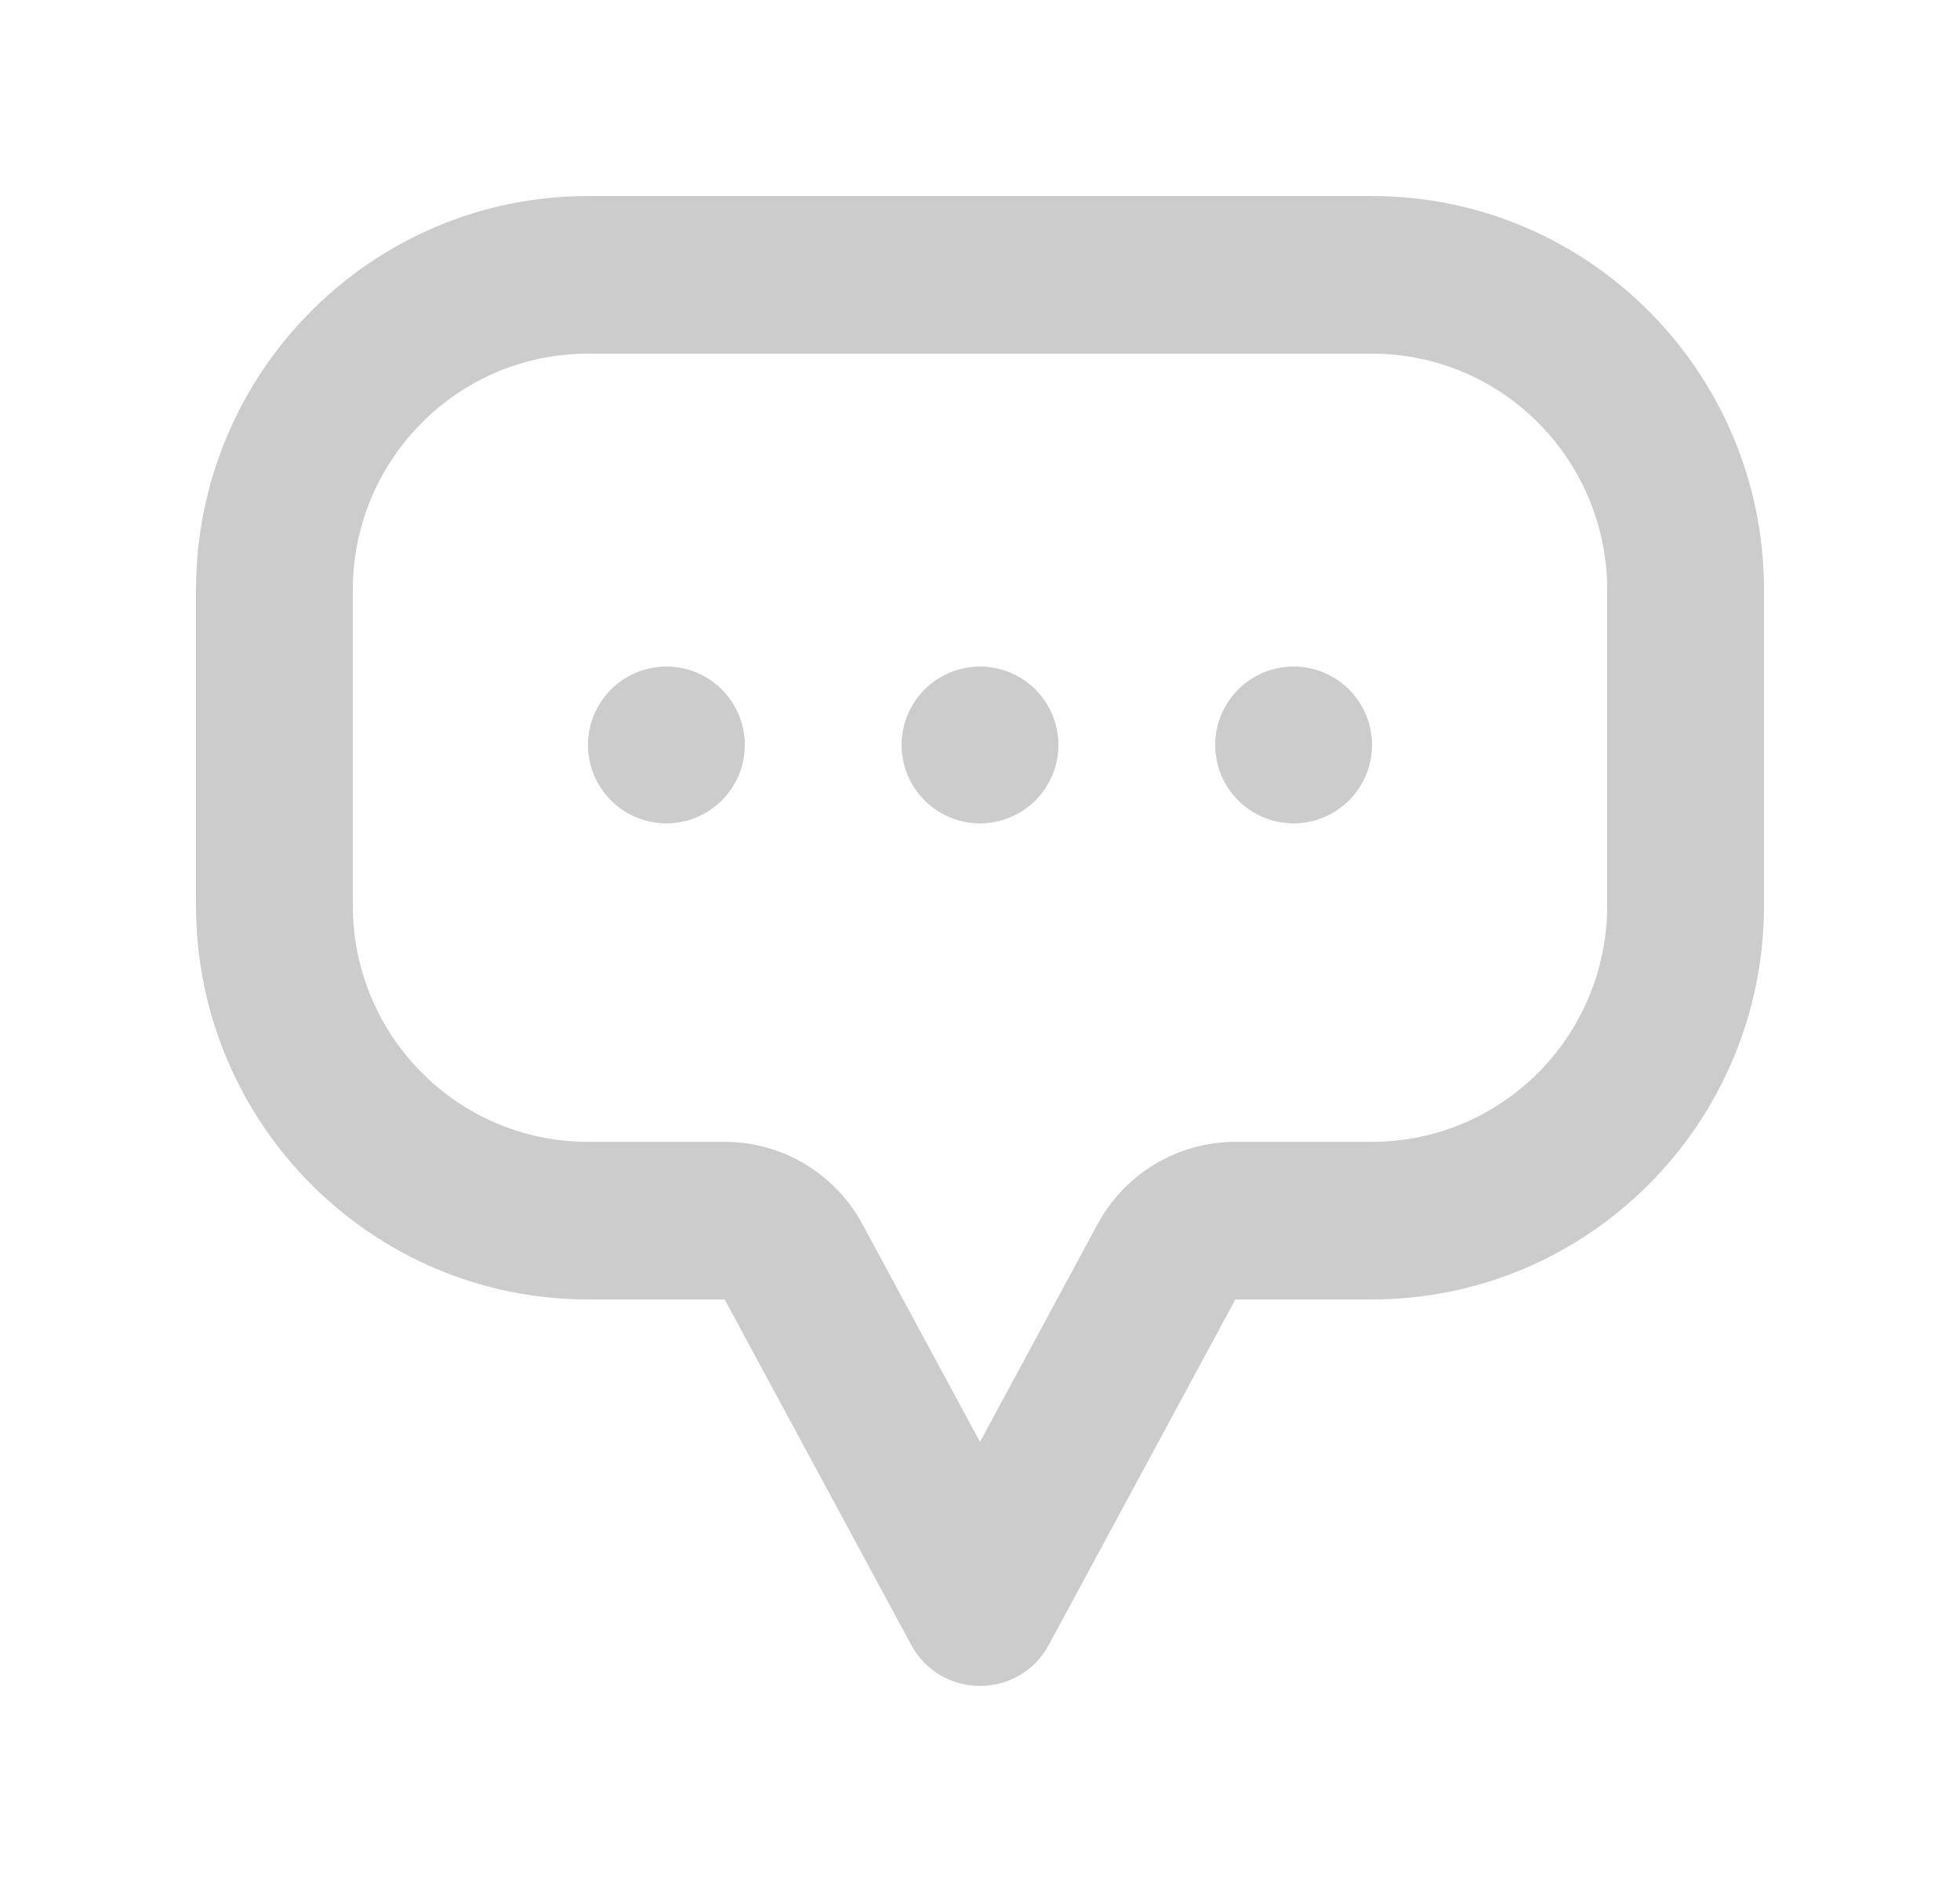
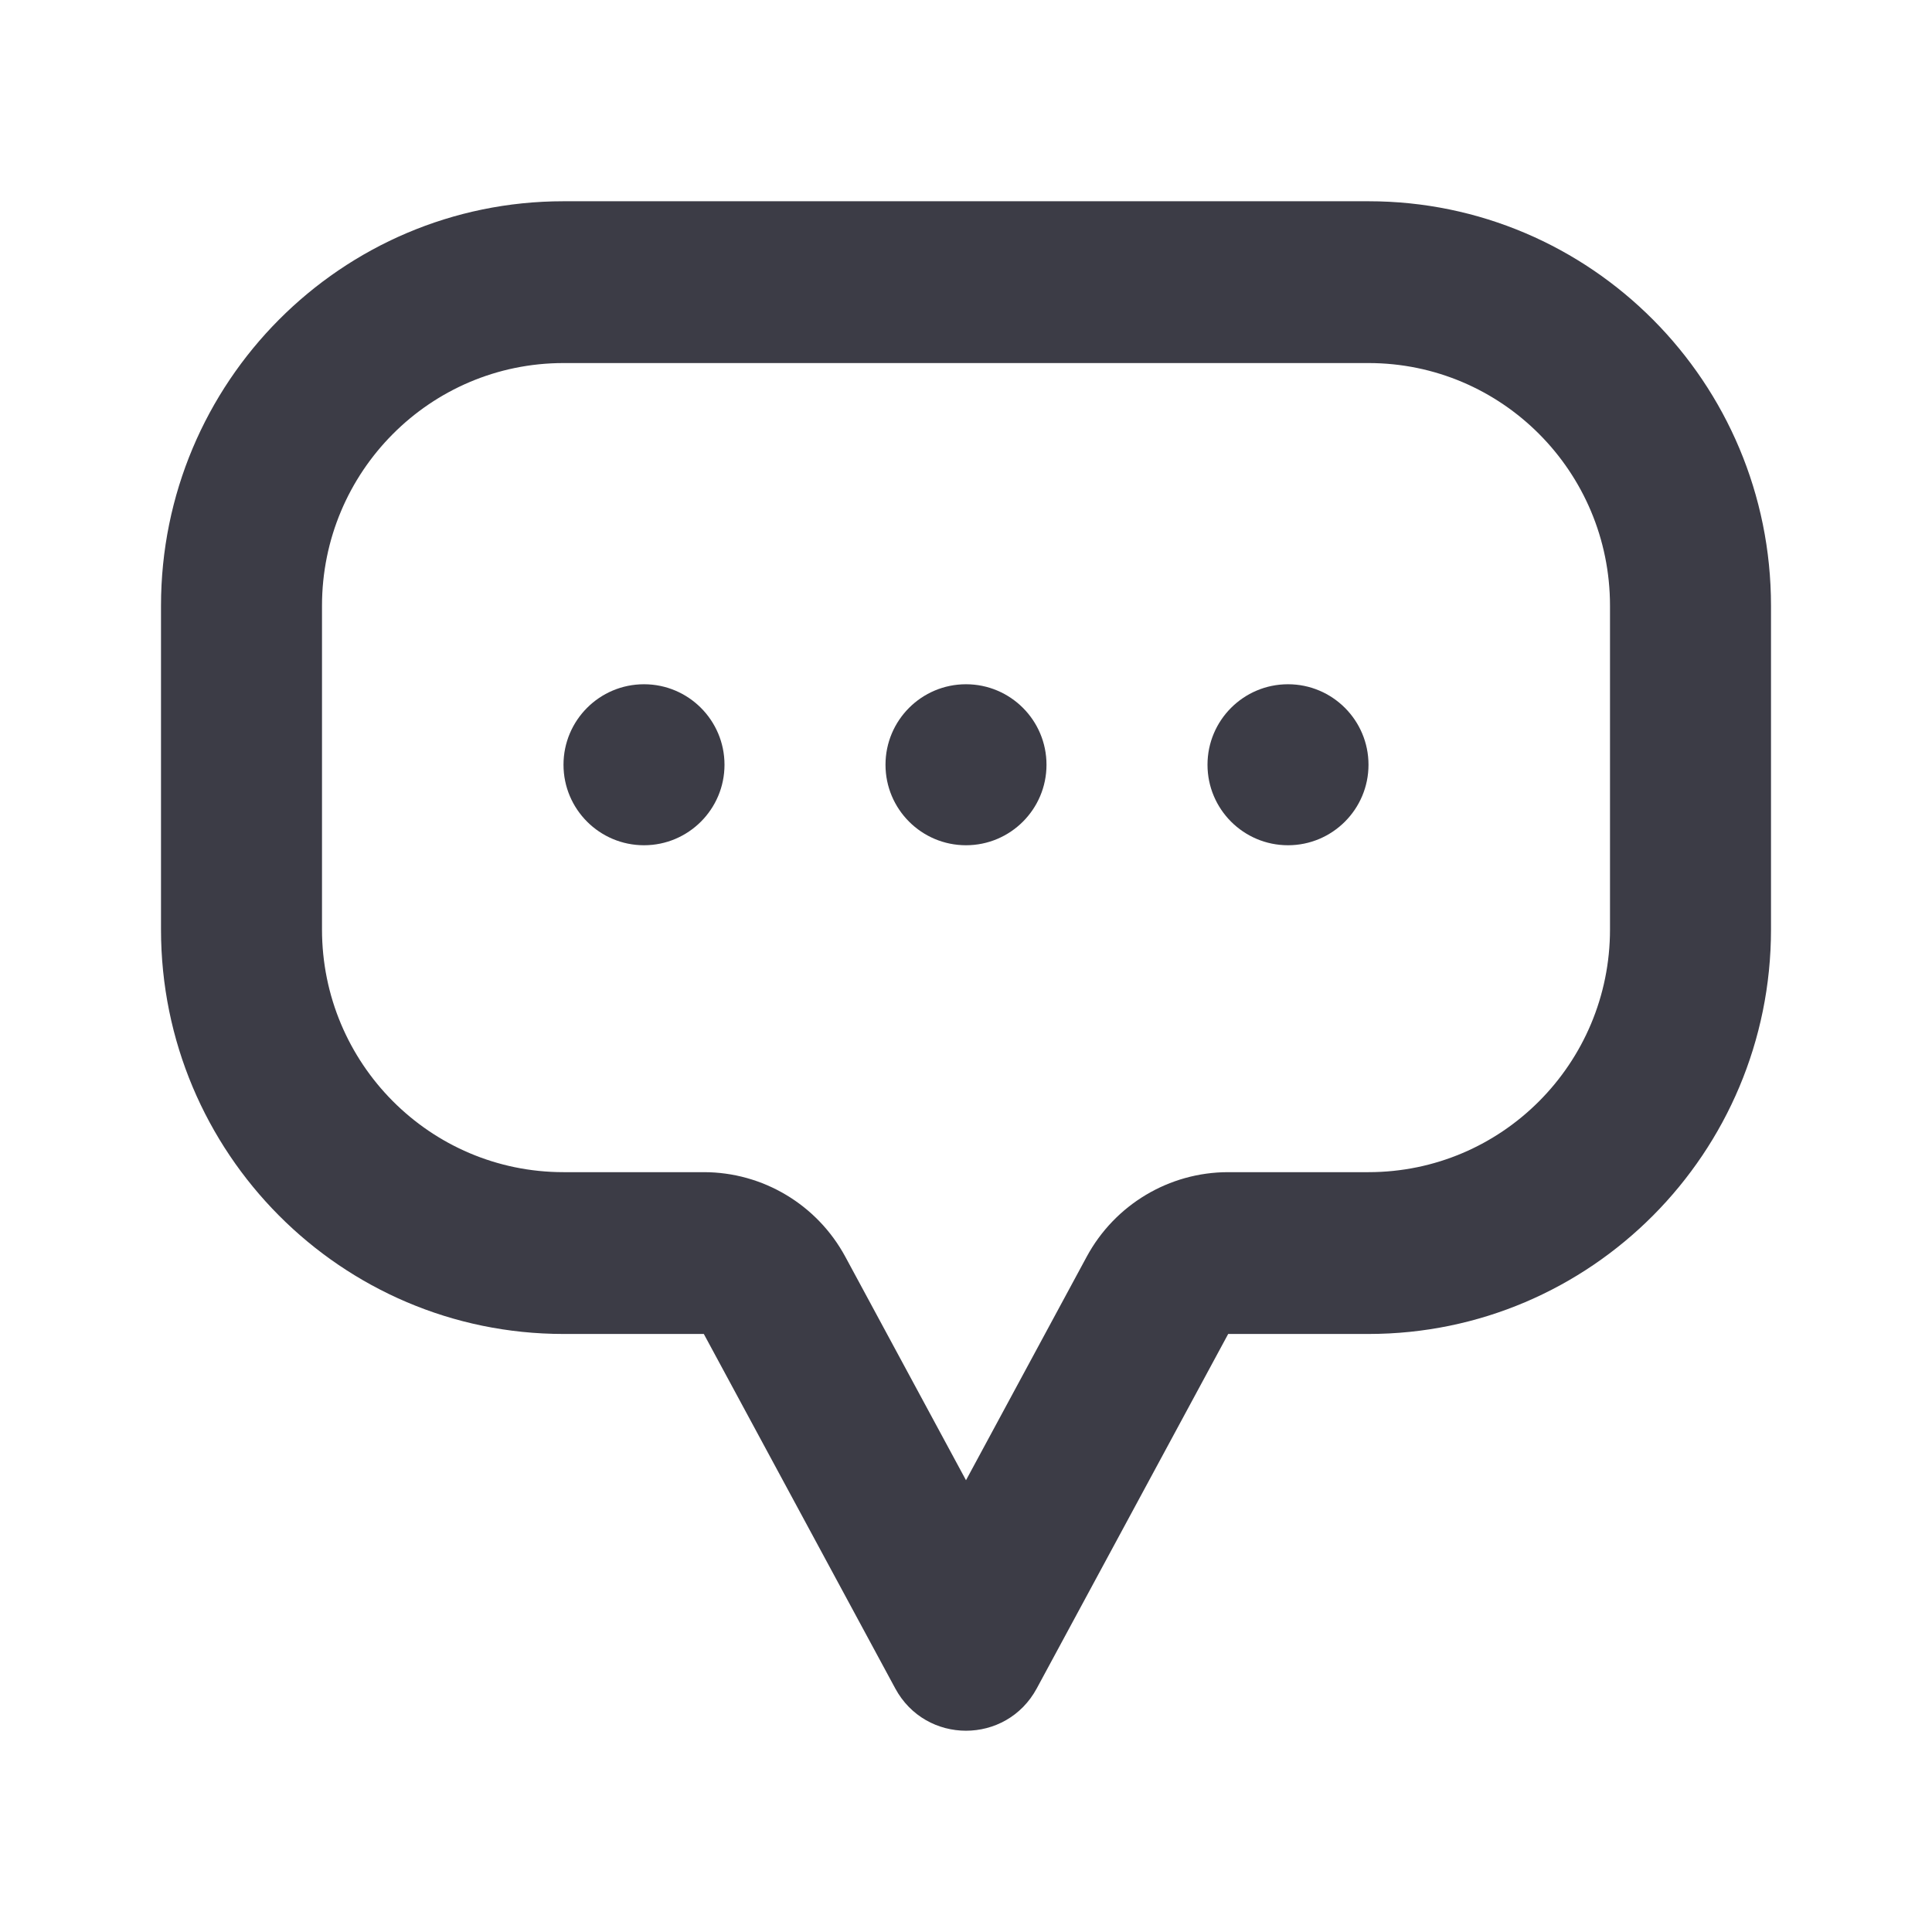
- <svg xmlns="http://www.w3.org/2000/svg" width="25" height="24" viewBox="0 0 25 24" fill="none">
-   <path fill-rule="evenodd" clip-rule="evenodd" d="M11.001 15.612C10.651 14.964 9.976 14.561 9.243 14.561H7.5C5.843 14.561 4.5 13.211 4.5 11.546V7.525C4.5 5.86 5.843 4.51 7.5 4.51H17.5C19.157 4.51 20.5 5.86 20.5 7.525V11.546C20.5 13.211 19.157 14.561 17.5 14.561H15.757C15.024 14.561 14.349 14.964 13.999 15.612L12.5 18.388L11.001 15.612ZM7.5 2.5C4.739 2.5 2.5 4.75 2.5 7.525V11.546C2.5 14.321 4.739 16.571 7.5 16.571H9.243L11.621 20.974C12 21.675 13 21.675 13.379 20.974L15.757 16.571H17.5C20.261 16.571 22.5 14.321 22.5 11.546V7.525C22.5 4.75 20.261 2.5 17.5 2.5H7.5ZM8.5 10.5C9.052 10.5 9.5 10.052 9.5 9.5C9.5 8.948 9.052 8.5 8.5 8.5C7.948 8.5 7.5 8.948 7.5 9.5C7.5 10.052 7.948 10.5 8.5 10.5ZM13.5 9.5C13.5 10.052 13.052 10.5 12.5 10.5C11.948 10.5 11.5 10.052 11.5 9.5C11.5 8.948 11.948 8.5 12.5 8.5C13.052 8.5 13.5 8.948 13.5 9.5ZM16.5 10.5C17.052 10.5 17.5 10.052 17.5 9.5C17.5 8.948 17.052 8.5 16.5 8.5C15.948 8.5 15.5 8.948 15.5 9.5C15.5 10.052 15.948 10.5 16.5 10.5Z" fill="#CCCCCC" />
+ <svg xmlns="http://www.w3.org/2000/svg" width="24" height="24" viewBox="0 0 24 24" fill="none">
+   <path fill-rule="evenodd" clip-rule="evenodd" d="M10.501 15.612C10.151 14.964 9.476 14.561 8.743 14.561H7C5.343 14.561 4 13.211 4 11.546V7.525C4 5.86 5.343 4.51 7 4.51H17C18.657 4.51 20 5.86 20 7.525V11.546C20 13.211 18.657 14.561 17 14.561H15.257C14.524 14.561 13.849 14.964 13.499 15.612L12 18.388L10.501 15.612ZM7 2.5C4.239 2.5 2 4.75 2 7.525V11.546C2 14.321 4.239 16.571 7 16.571H8.743L11.121 20.974C11.5 21.675 12.5 21.675 12.879 20.974L15.257 16.571H17C19.761 16.571 22 14.321 22 11.546V7.525C22 4.75 19.761 2.5 17 2.5H7ZM8 10.5C8.552 10.5 9 10.052 9 9.5C9 8.948 8.552 8.5 8 8.5C7.448 8.5 7 8.948 7 9.5C7 10.052 7.448 10.5 8 10.5ZM13 9.5C13 10.052 12.552 10.5 12 10.5C11.448 10.5 11 10.052 11 9.5C11 8.948 11.448 8.5 12 8.5C12.552 8.5 13 8.948 13 9.5ZM16 10.5C16.552 10.5 17 10.052 17 9.5C17 8.948 16.552 8.5 16 8.5C15.448 8.5 15 8.948 15 9.5C15 10.052 15.448 10.5 16 10.5Z" fill="#3C3C46" />
</svg>
